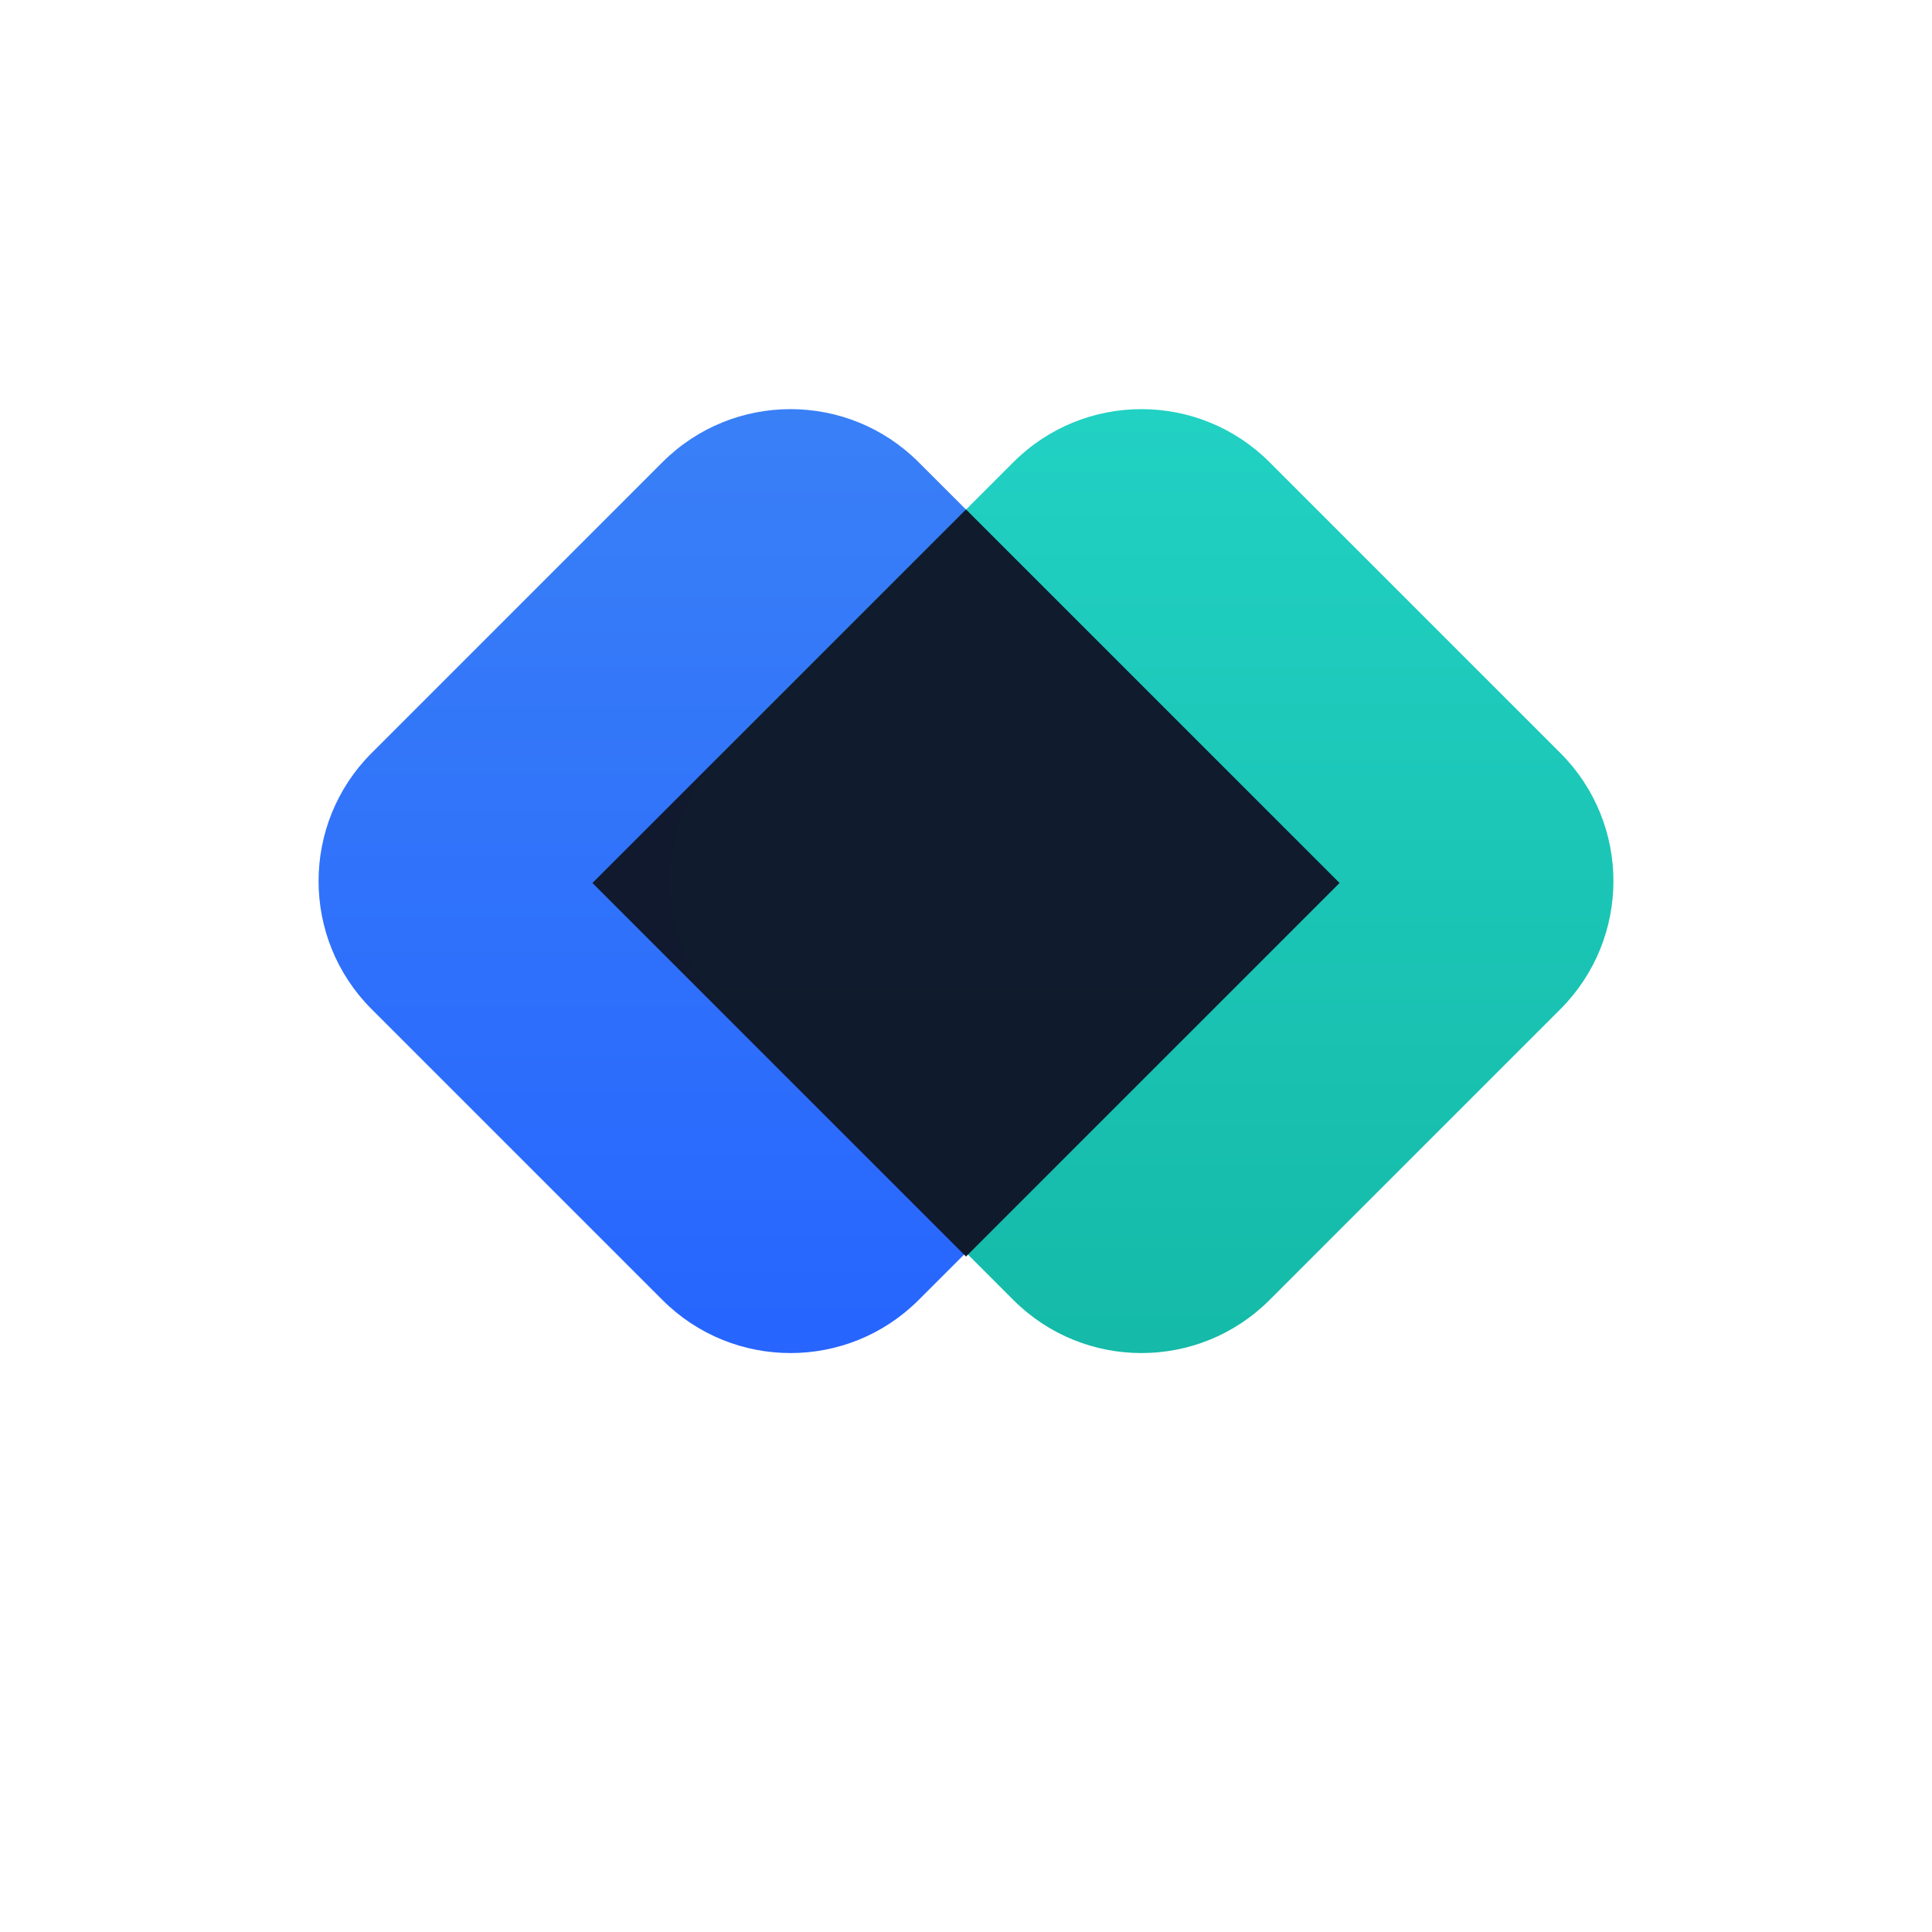
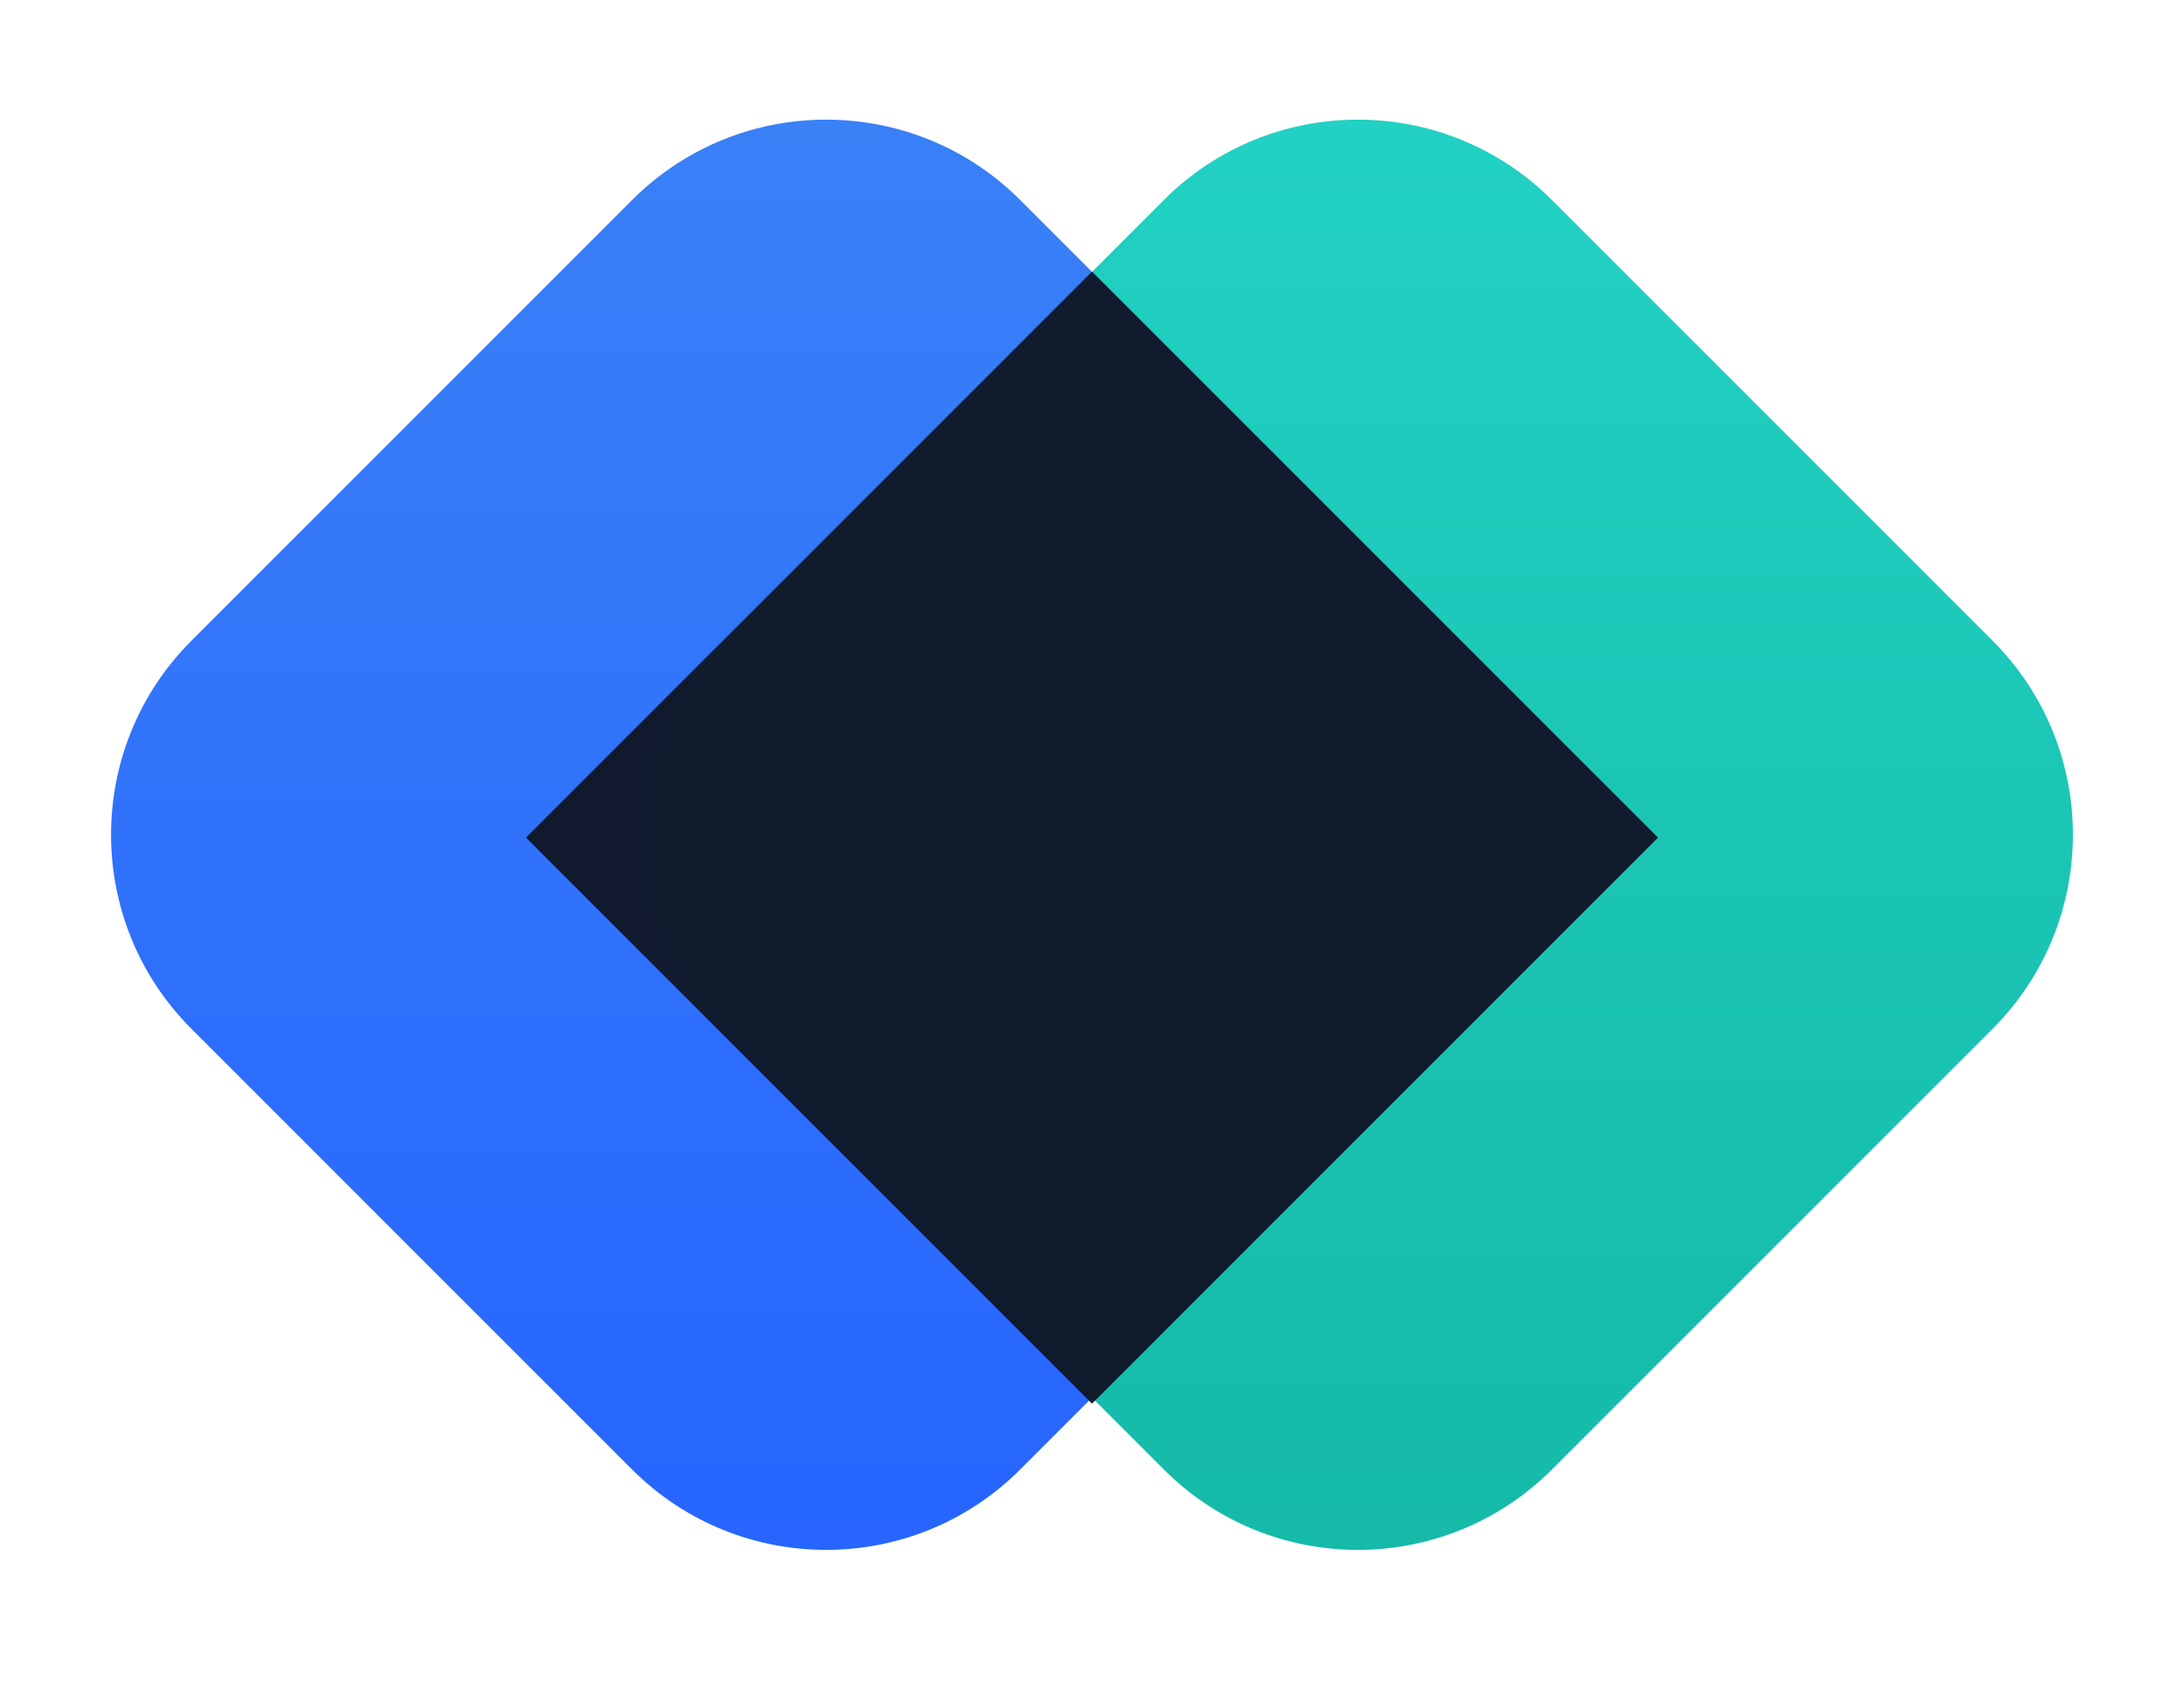
- <svg xmlns="http://www.w3.org/2000/svg" viewBox="0 0 1024 1024">
+ <svg xmlns="http://www.w3.org/2000/svg" viewBox="130 175 764 590">
  <defs>
    <linearGradient id="blueGrad" x1="0" y1="0" x2="1" y2="1">
      <stop offset="0" stop-color="#3B82F6" />
      <stop offset="1" stop-color="#2563FF" />
    </linearGradient>
    <linearGradient id="tealGrad" x1="0" y1="0" x2="1" y2="1">
      <stop offset="0" stop-color="#22D3C5" />
      <stop offset="1" stop-color="#14B8A6" />
    </linearGradient>
  </defs>
  <g>
    <rect x="214" y="262" width="410" height="410" rx="96" transform="rotate(45 419 467)" fill="url(#blueGrad)" />
    <rect x="400" y="262" width="410" height="410" rx="96" transform="rotate(45 605 467)" fill="url(#tealGrad)" />
    <path d="M512 270 L710 468 L512 666 L314 468 Z" fill="#0F172A" opacity="0.98" />
  </g>
</svg>
